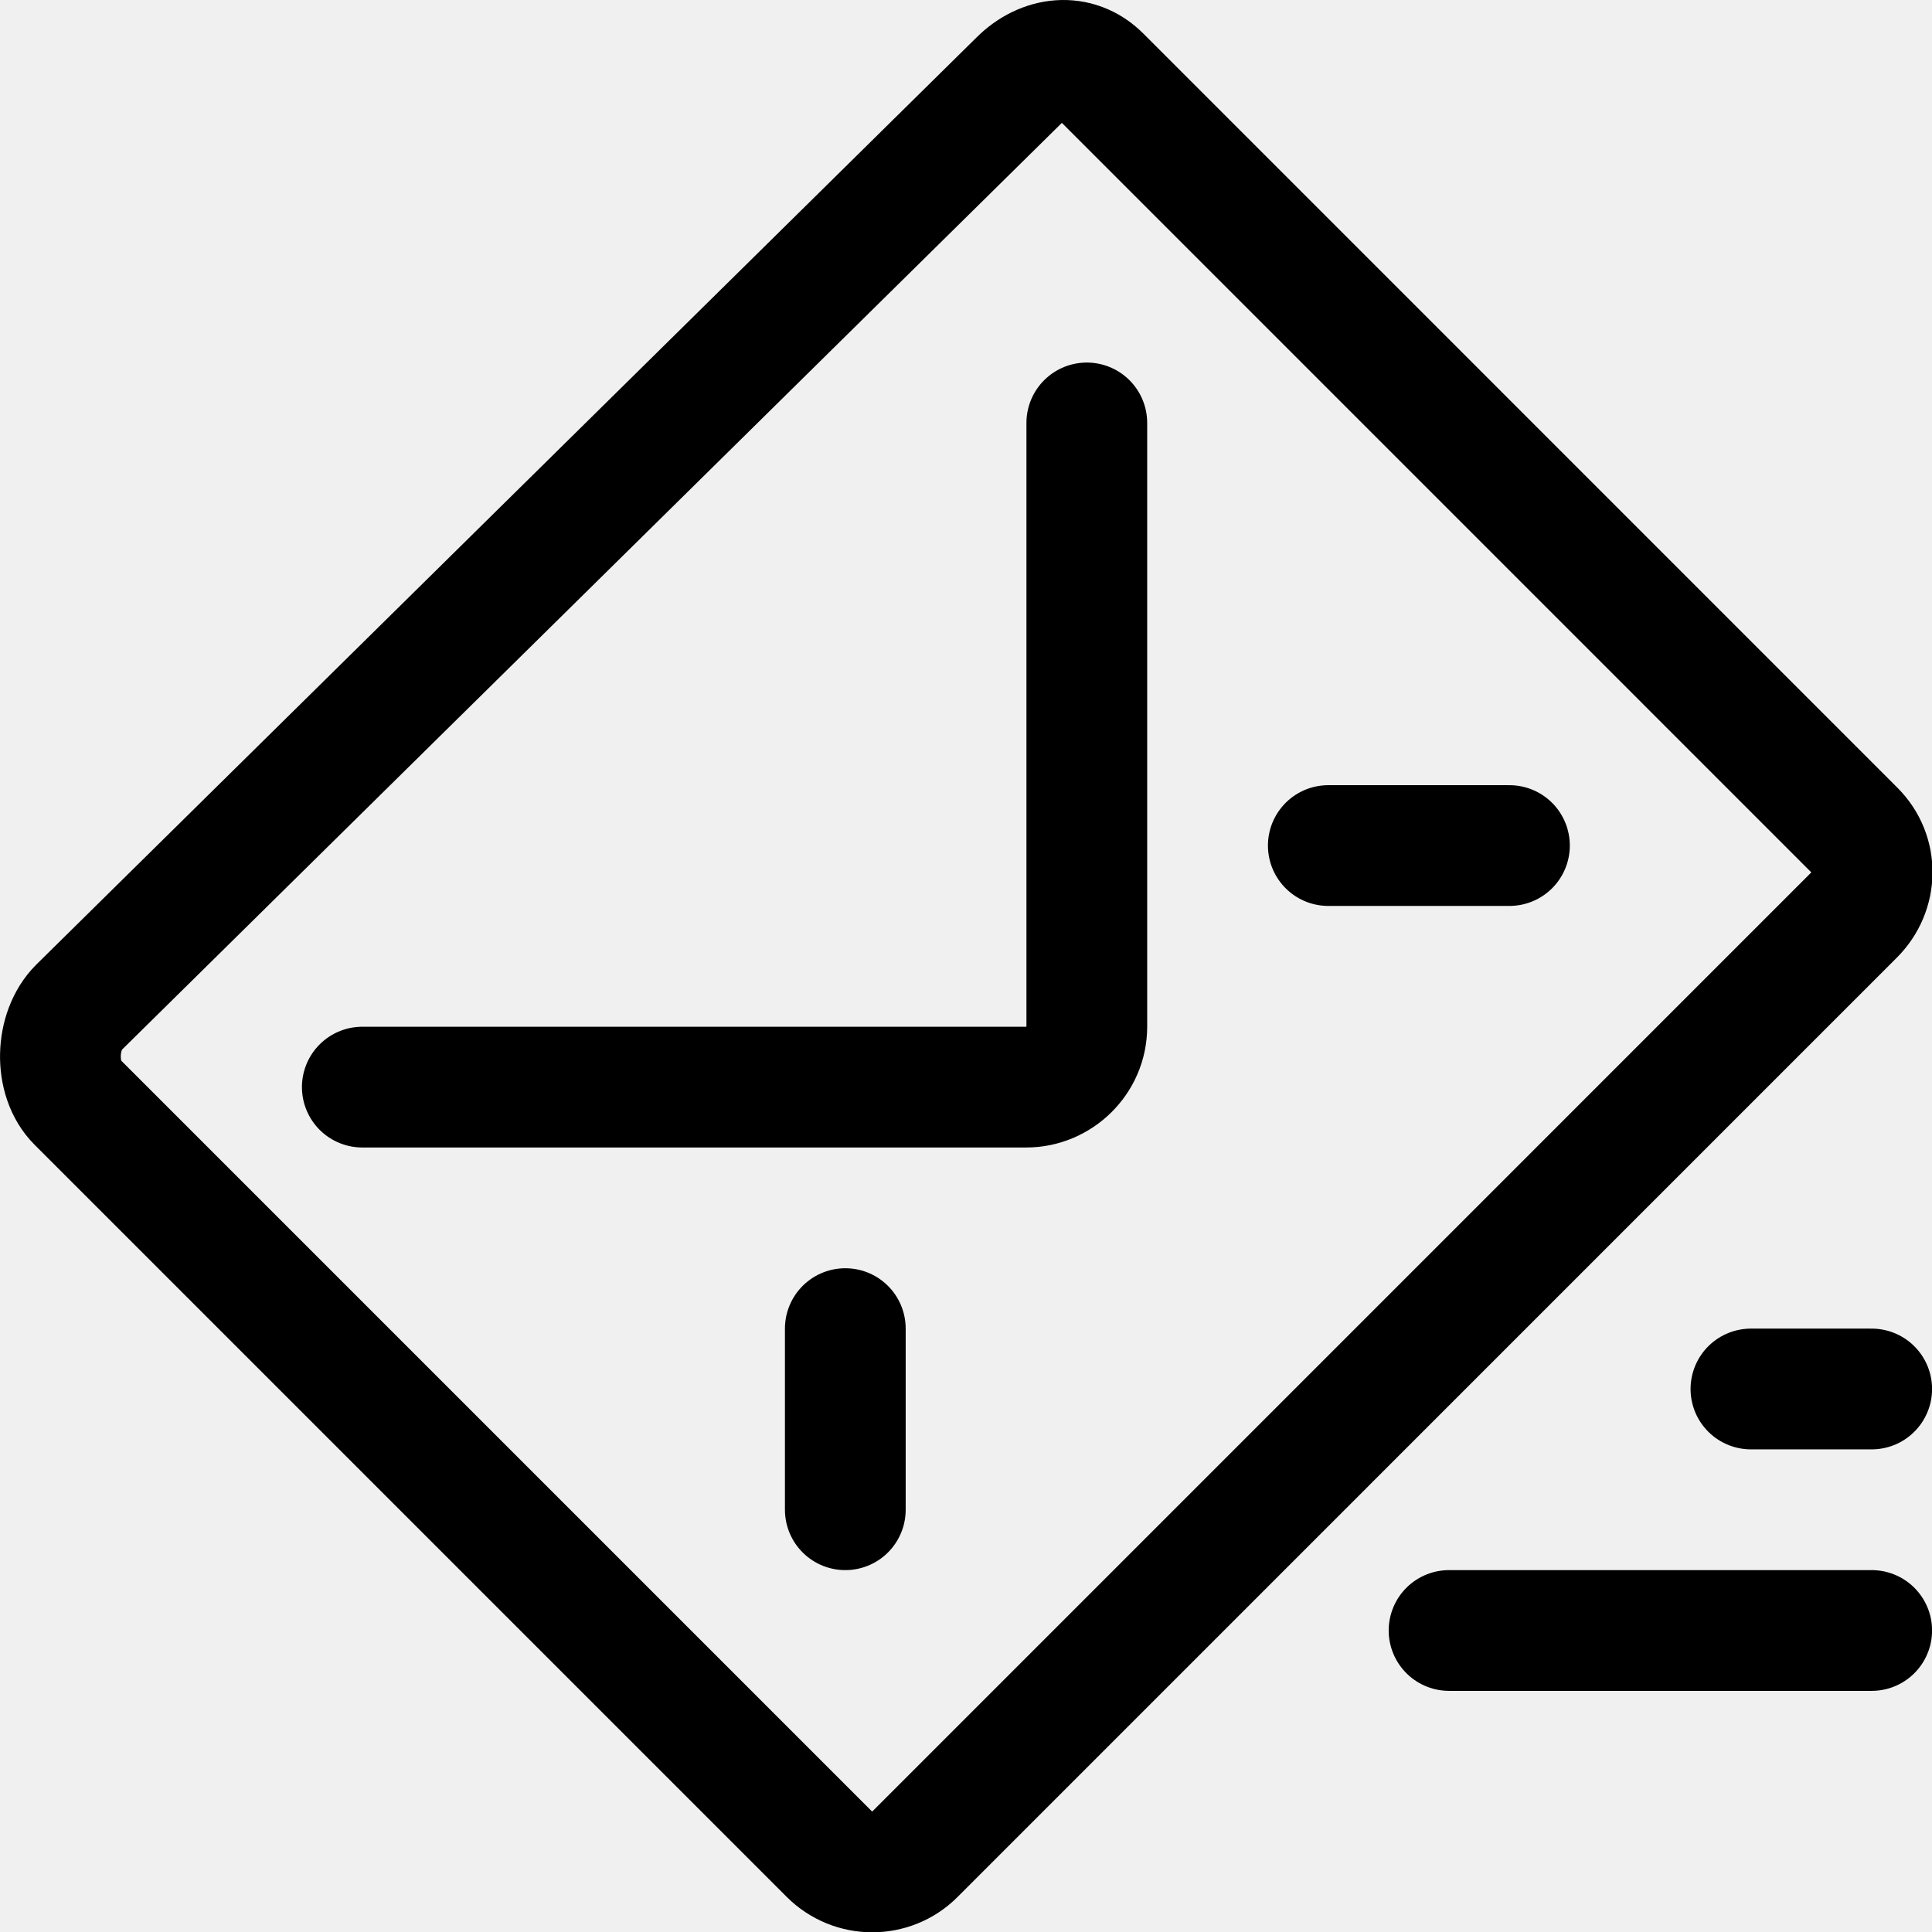
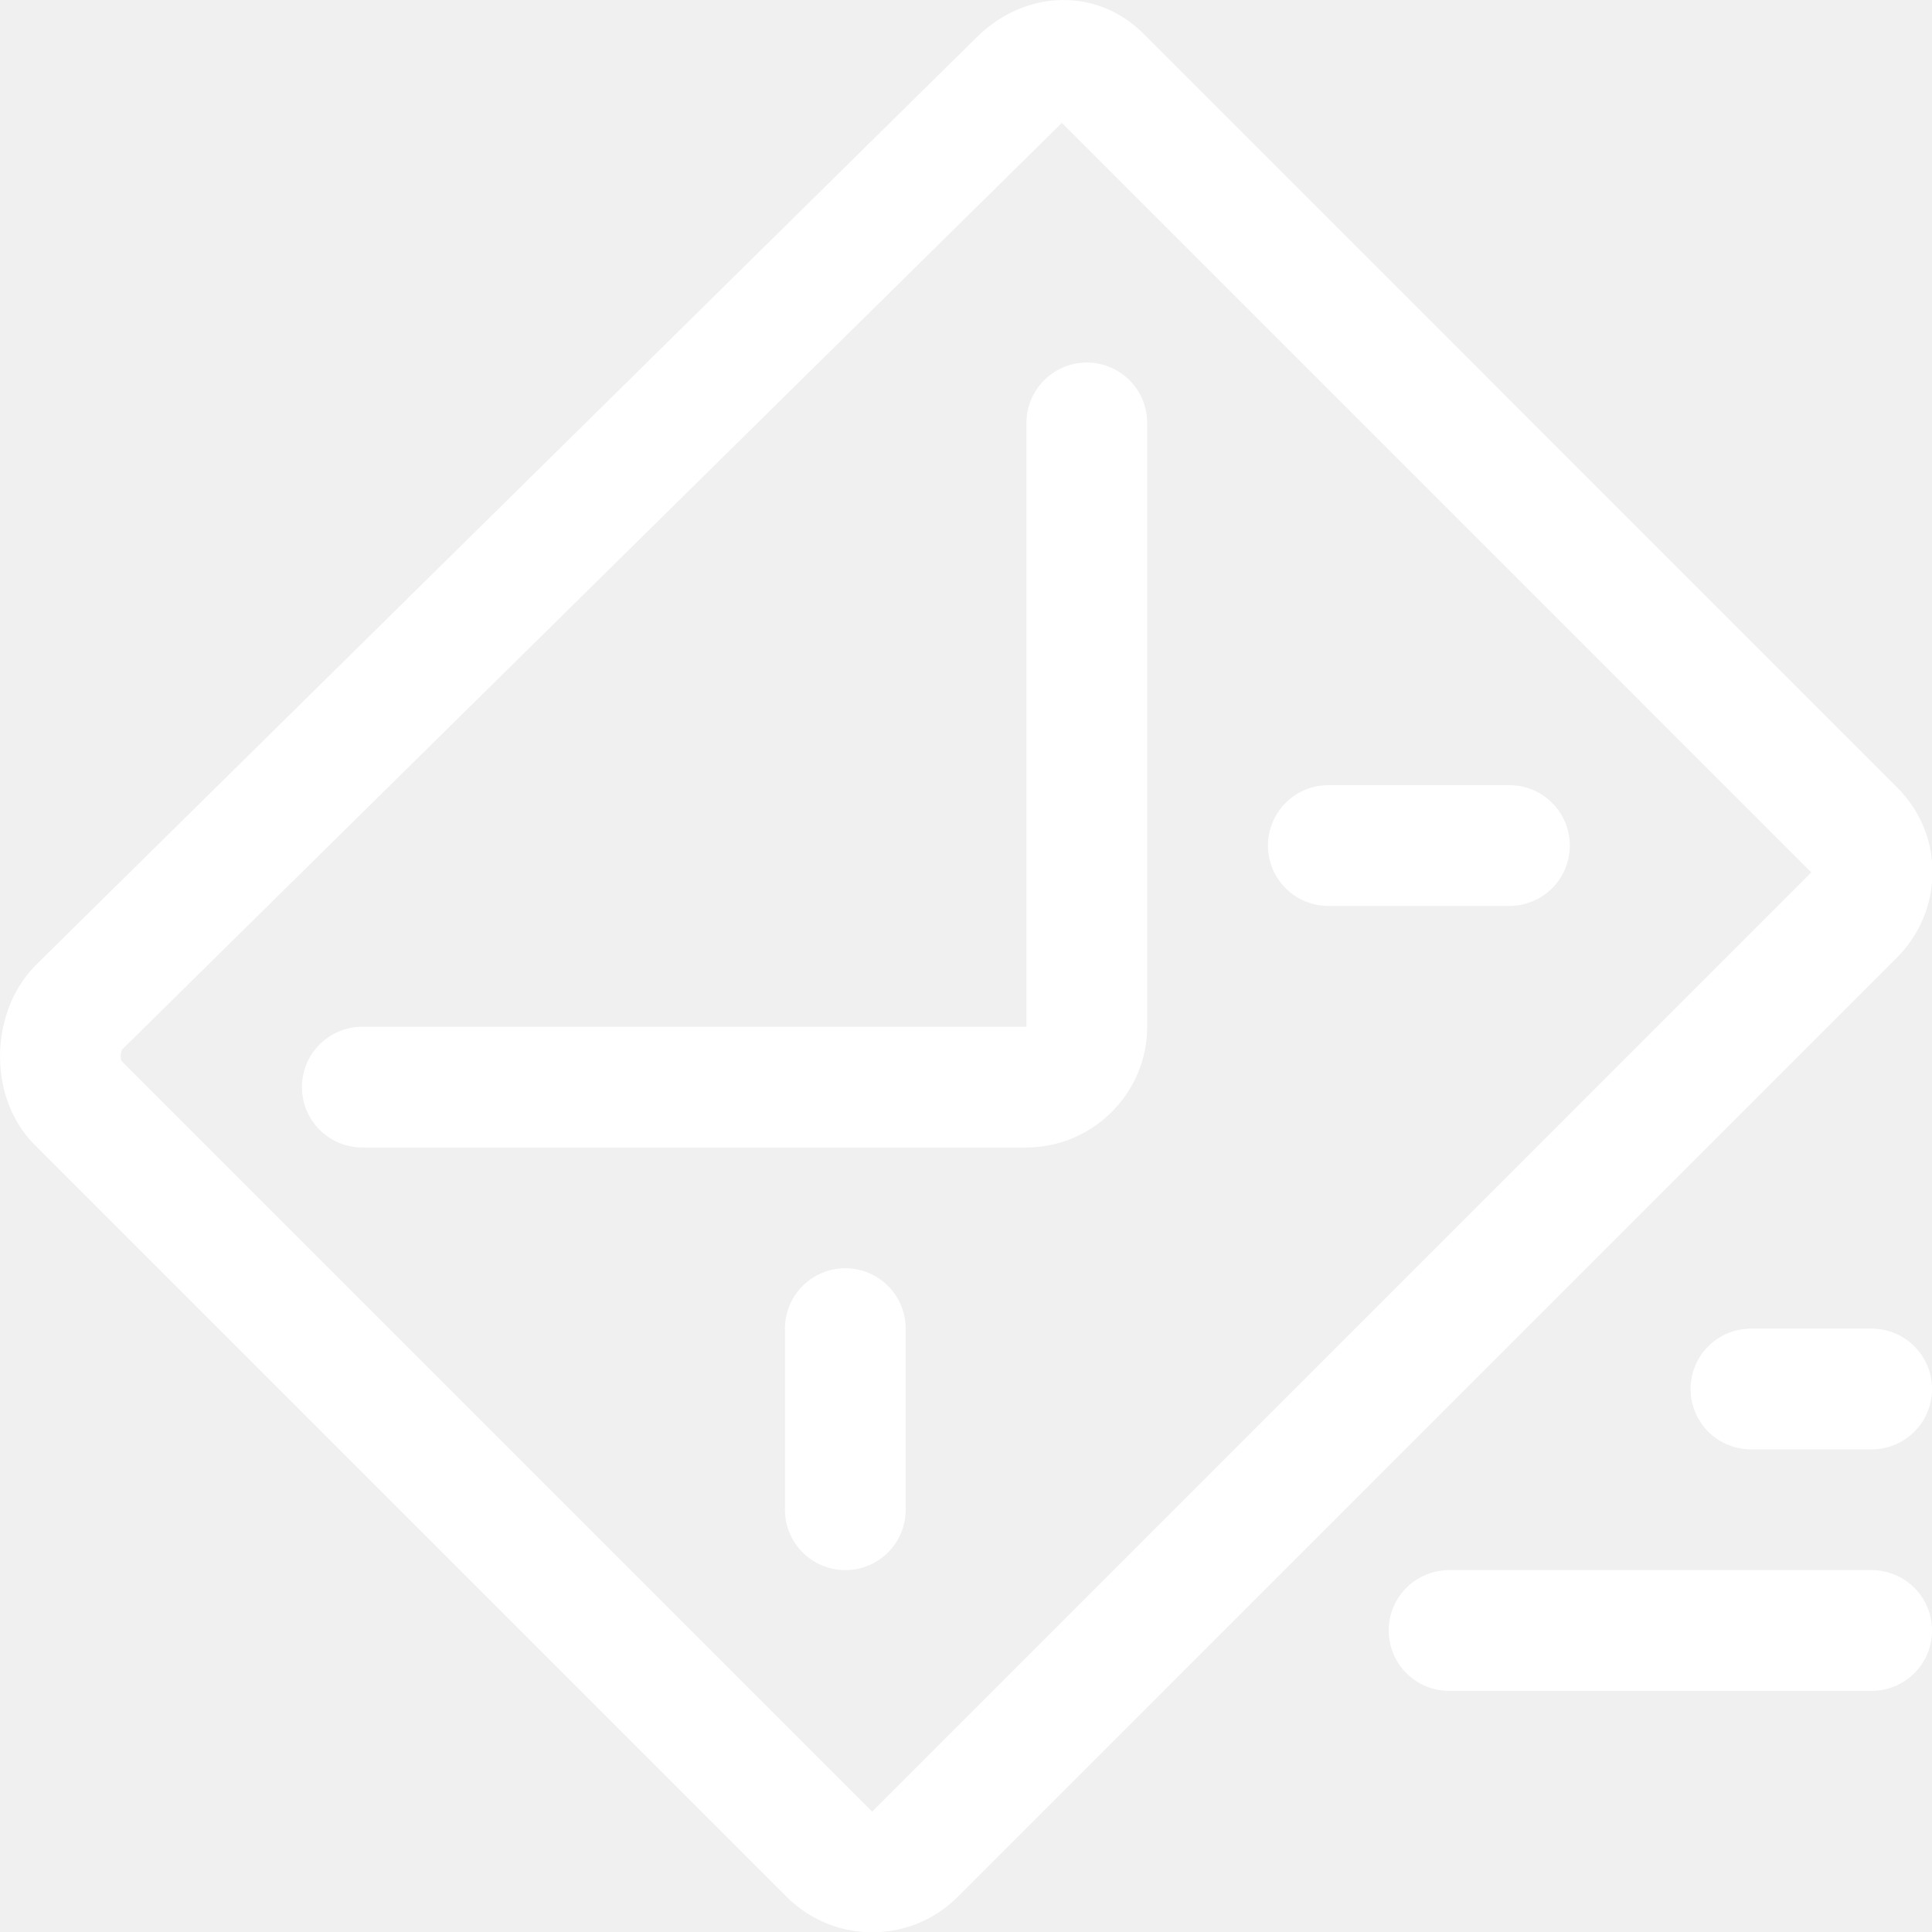
<svg xmlns="http://www.w3.org/2000/svg" width="800px" height="800px" viewBox="0 0 32 32" fill="none">
  <g clip-path="url(#clip0_901_1329)">
-     <path d="M24.001 27.006H31.001M29.001 23.006H31.001M6.001 18.006H17.001C17.532 18.006 18.001 17.569 18.001 17.006V7.005M14.001 22.006V25.006M25.001 14.005H22.001M30.721 13.755C31.112 14.146 31.1 14.767 30.709 15.156L15.153 30.713C14.762 31.105 14.125 31.101 13.735 30.709L1.282 18.256C0.891 17.866 0.915 17.076 1.306 16.686L16.881 1.328C17.272 0.938 17.838 0.871 18.229 1.262L30.721 13.755Z" stroke="#000000" stroke-width="2" stroke-linecap="round" stroke-linejoin="round" />
+     <path d="M24.001 27.006H31.001M29.001 23.006H31.001M6.001 18.006H17.001C17.532 18.006 18.001 17.569 18.001 17.006V7.005M14.001 22.006V25.006M25.001 14.005H22.001M30.721 13.755C31.112 14.146 31.1 14.767 30.709 15.156L15.153 30.713C14.762 31.105 14.125 31.101 13.735 30.709L1.282 18.256C0.891 17.866 0.915 17.076 1.306 16.686L16.881 1.328C17.272 0.938 17.838 0.871 18.229 1.262L30.721 13.755Z" stroke="#FFFF" stroke-width="2" stroke-linecap="round" stroke-linejoin="round" />
  </g>
  <defs>
    <clipPath id="clip0_901_1329">
      <rect width="32" height="32" fill="white" />
    </clipPath>
  </defs>
</svg>
